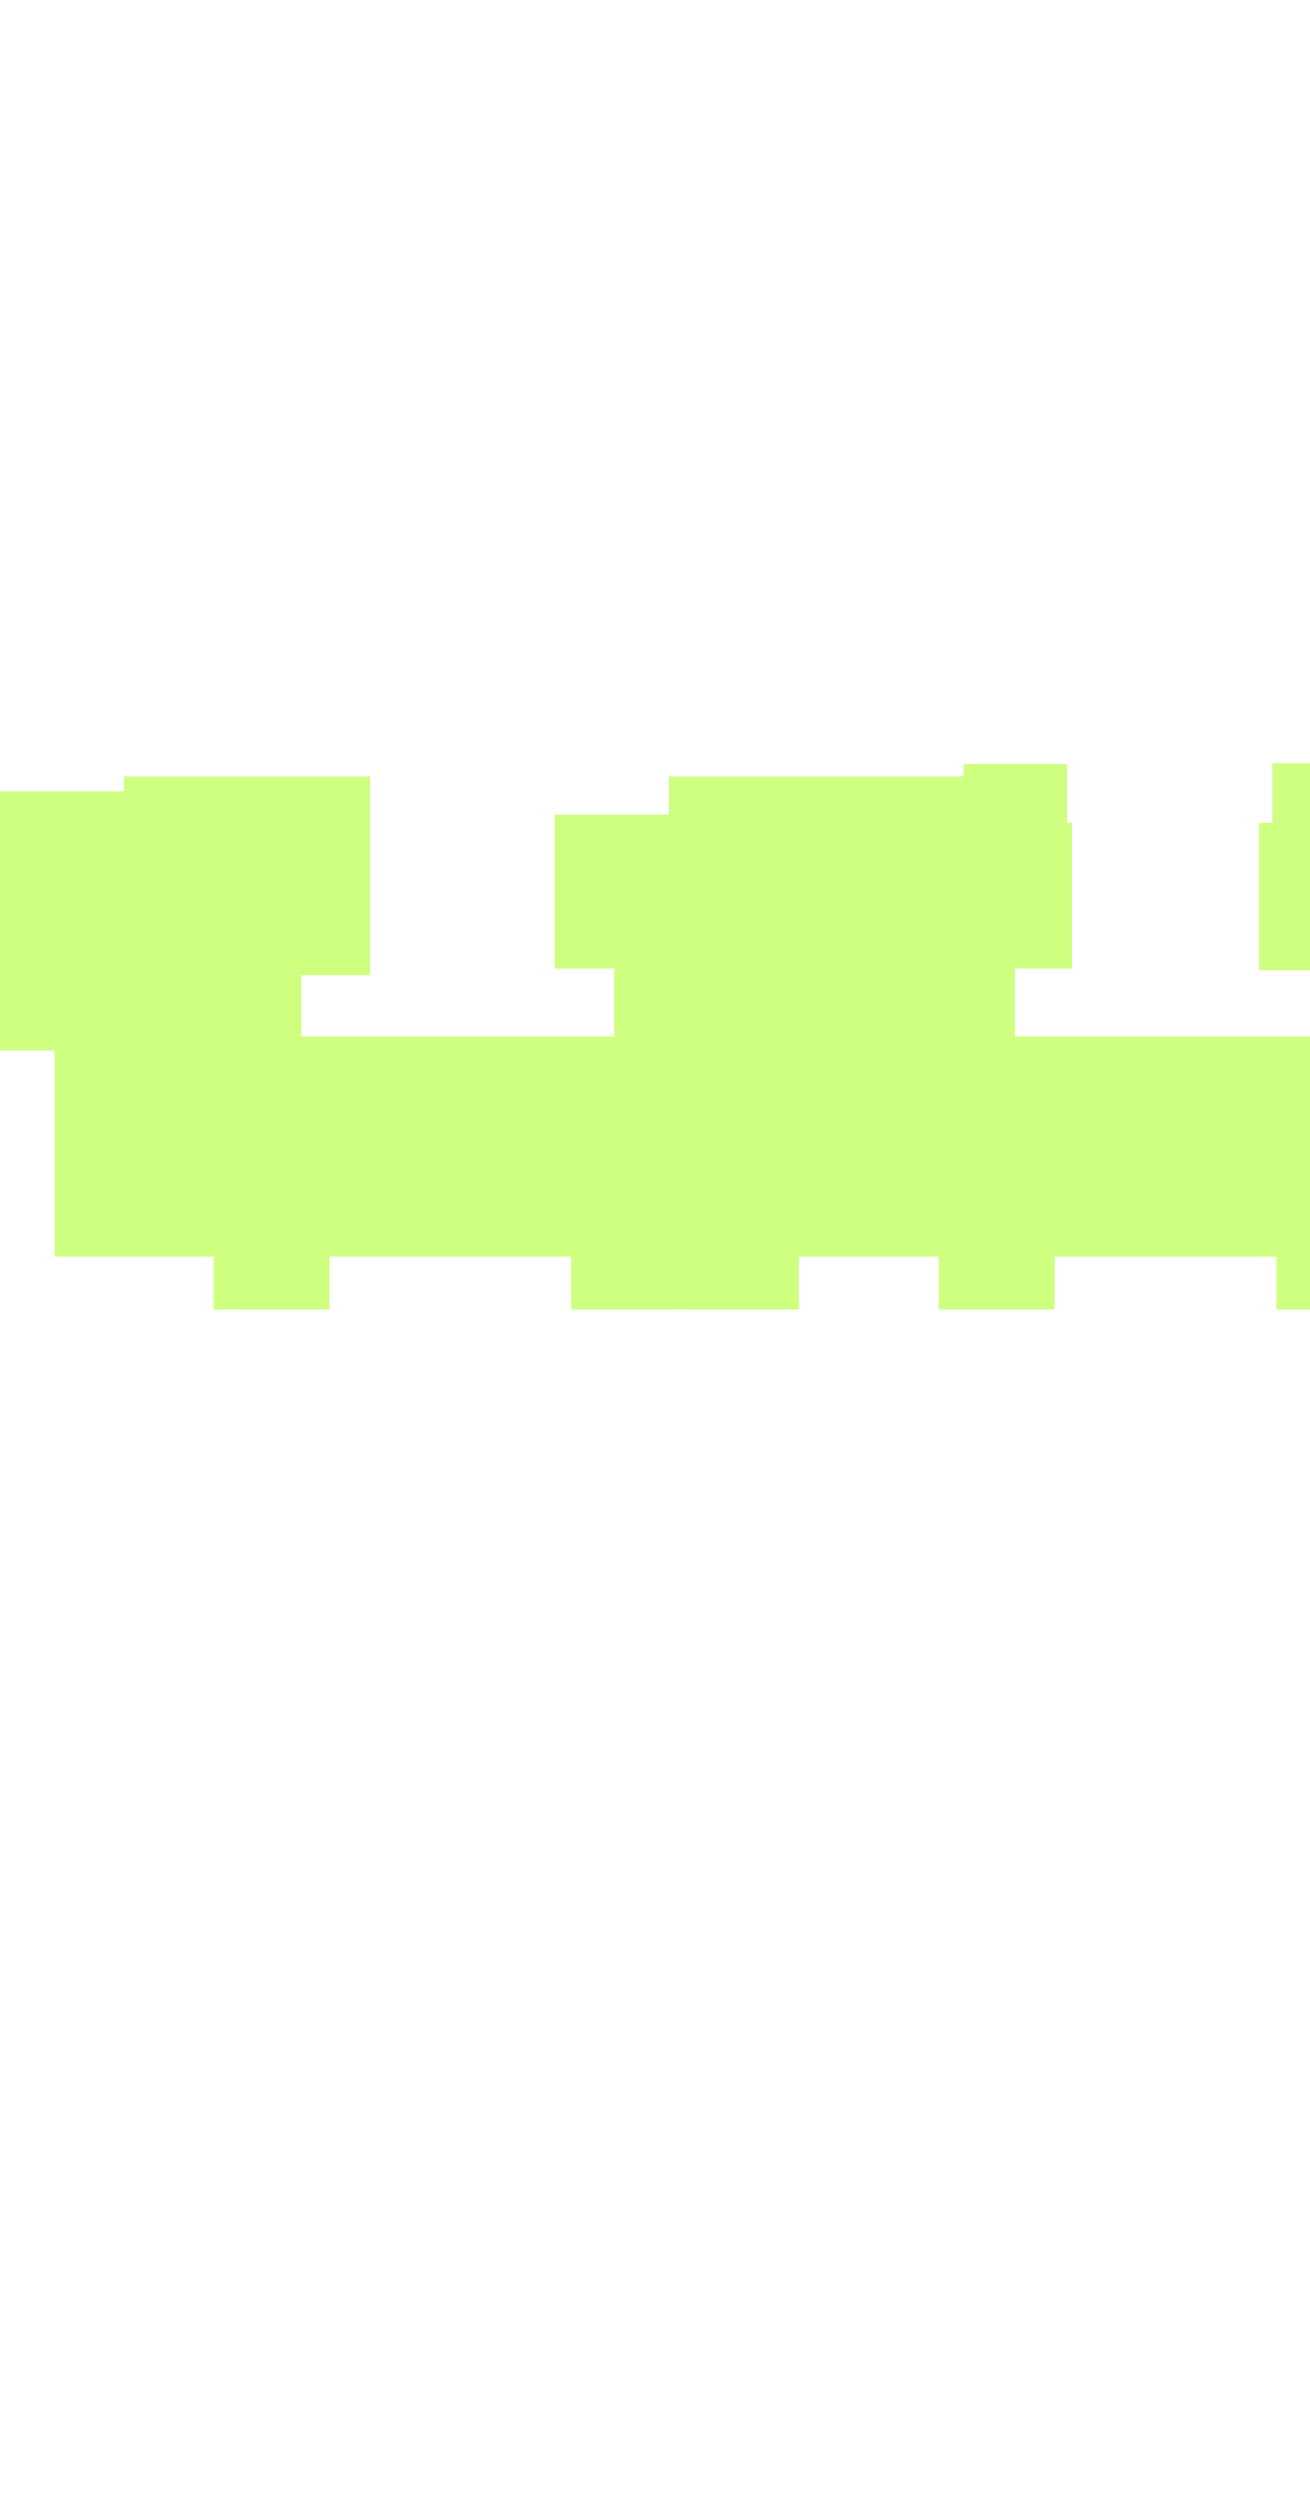
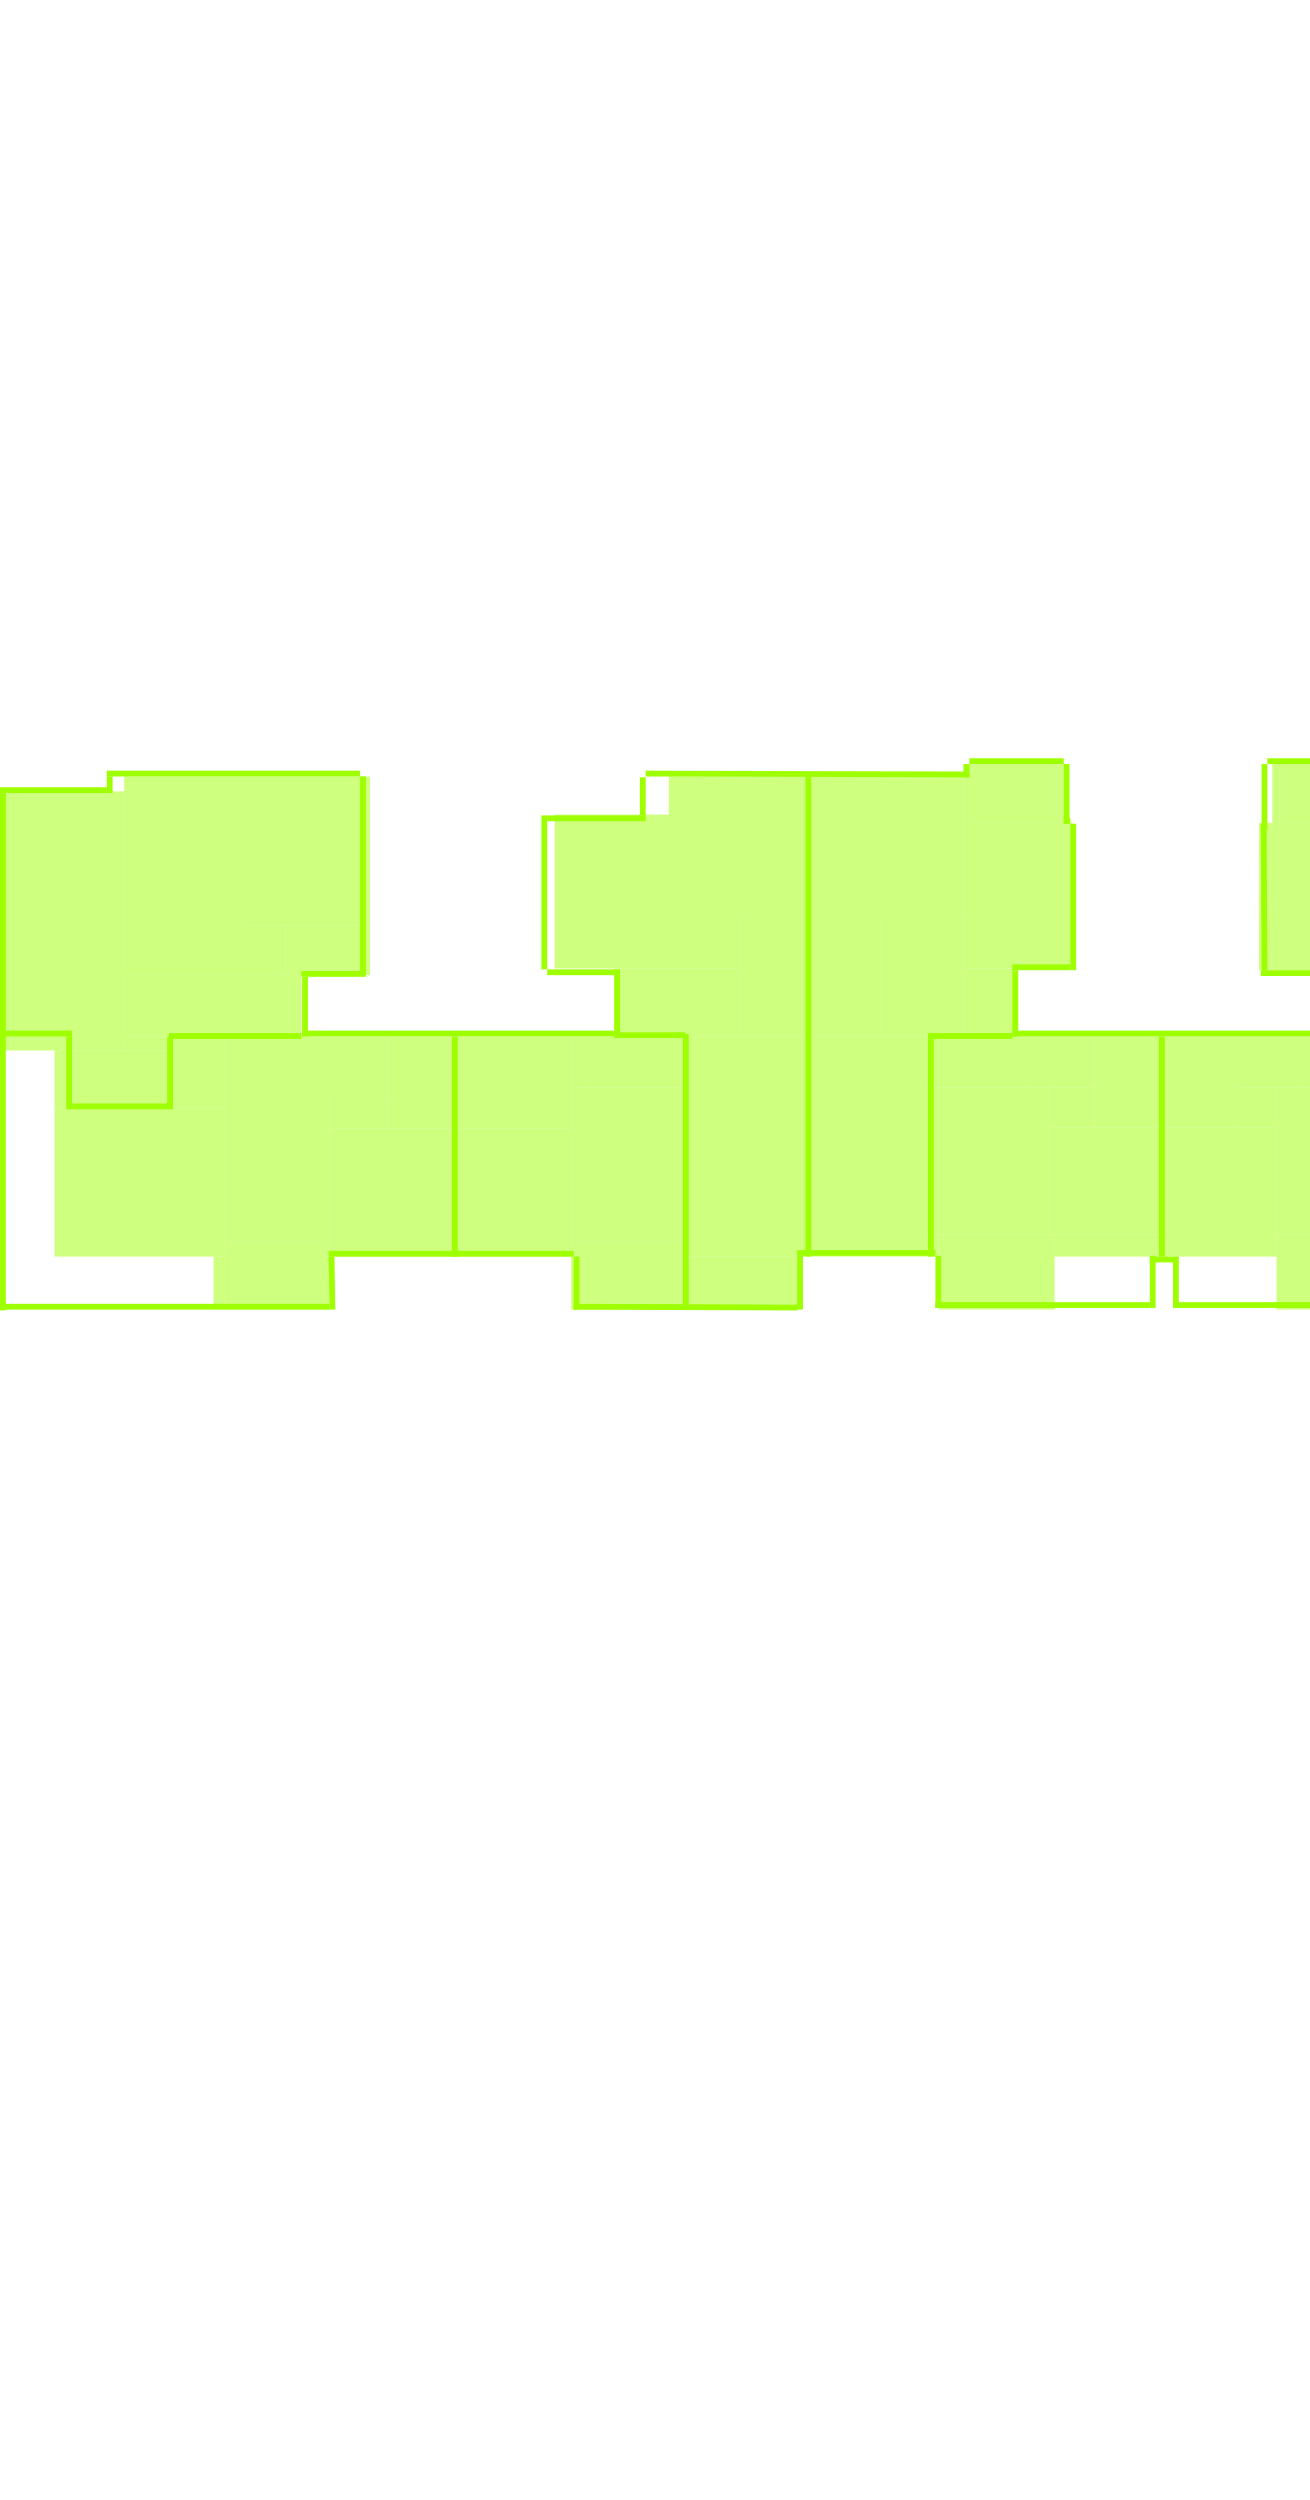
<svg xmlns="http://www.w3.org/2000/svg" class="round-bti__foreground-svg" viewBox="0 0 1582 3020" fill="none">
  <g>
    <g class="entrance 1">
      <g class="apartment" data-apartment-id="17">
        <g class="room 1">
          <rect x="742" y="1170" width="151" height="82" fill="#9EFF00" fill-opacity="0.5" />
        </g>
        <g class="room 2">
          <rect width="148" height="266" transform="matrix(-1 0 0 1 979 1252)" fill="#9EFF00" fill-opacity="0.5" />
        </g>
        <g class="room 3">
          <rect width="134" height="64" transform="matrix(-1 0 0 1 965 1518)" fill="#9EFF00" fill-opacity="0.5" />
        </g>
        <g class="room 4">
          <rect x="893" y="1103" width="86" height="149" fill="#9EFF00" fill-opacity="0.5" />
        </g>
        <g class="room 5">
          <rect x="808" y="938" width="171" height="165" fill="#9EFF00" fill-opacity="0.5" />
          <rect x="808" y="1103" width="85" height="67" fill="#9EFF00" fill-opacity="0.5" />
        </g>
        <g class="room 6">
          <rect x="670" y="984" width="138" height="186" fill="#9EFF00" fill-opacity="0.5" />
        </g>
      </g>
      <g class="apartment" data-apartment-id="18">
        <g class="room 1">
          <rect x="640" y="1252" width="50" height="111" fill="#9EFF00" fill-opacity="0.5" />
          <rect x="690" y="1252" width="25" height="62" fill="#9EFF00" fill-opacity="0.5" />
        </g>
        <g class="room 2">
          <rect x="553" y="1252" width="87" height="111" fill="#9EFF00" fill-opacity="0.5" />
        </g>
        <g class="room 3">
          <rect x="553" y="1363" width="137" height="155" fill="#9EFF00" fill-opacity="0.5" />
        </g>
        <g class="room 4">
          <rect x="690" y="1314" width="141" height="186" fill="#9EFF00" fill-opacity="0.5" />
          <rect x="715" y="1252" width="116" height="62" fill="#9EFF00" fill-opacity="0.5" />
        </g>
        <g class="room 5">
          <rect x="690" y="1500" width="141" height="82" fill="#9EFF00" fill-opacity="0.5" />
        </g>
      </g>
      <g class="apartment" data-apartment-id="19">
        <g class="room 1">
          <rect x="271" y="1252" width="197" height="72" fill="#9EFF00" fill-opacity="0.5" />
        </g>
        <g class="room 2">
          <rect x="468" y="1252" width="85" height="111" fill="#9EFF00" fill-opacity="0.5" />
        </g>
        <g class="room 3">
          <rect x="398" y="1363" width="155" height="155" fill="#9EFF00" fill-opacity="0.5" />
          <rect x="398" y="1324" width="70" height="39" fill="#9EFF00" fill-opacity="0.5" />
        </g>
        <g class="room 4">
          <rect x="271" y="1324" width="127" height="176" fill="#9EFF00" fill-opacity="0.5" />
        </g>
        <g class="room 5">
          <rect x="271" y="1500" width="127" height="82" fill="#9EFF00" fill-opacity="0.5" />
          <rect x="258" y="1518" width="13" height="64" fill="#9EFF00" fill-opacity="0.5" />
        </g>
        <g class="room 6">
          <rect x="66" y="1338" width="205" height="180" fill="#9EFF00" fill-opacity="0.5" />
          <rect x="208" y="1252" width="63" height="86" fill="#9EFF00" fill-opacity="0.5" />
        </g>
      </g>
      <g class="apartment" data-apartment-id="20">
        <g class="room 1">
          <rect x="150" y="1178" width="214" height="74" fill="#9EFF00" fill-opacity="0.5" />
          <rect x="296" y="1118" width="49" height="60" fill="#9EFF00" fill-opacity="0.5" />
        </g>
        <g class="room 2">
          <rect x="345" y="1118" width="102" height="60" fill="#9EFF00" fill-opacity="0.5" />
        </g>
        <g class="room 3">
          <rect x="296" y="938" width="151" height="180" fill="#9EFF00" fill-opacity="0.5" />
        </g>
        <g class="room 4">
          <rect x="150" y="938" width="146" height="240" fill="#9EFF00" fill-opacity="0.5" />
        </g>
        <g class="room 5">
          <rect y="1039" width="150" height="230" fill="#9EFF00" fill-opacity="0.5" />
        </g>
        <g class="room 6">
          <rect y="956" width="150" height="83" fill="#9EFF00" fill-opacity="0.5" />
        </g>
        <g class="room 7">
          <rect x="66" y="1269" width="142" height="69" fill="#9EFF00" fill-opacity="0.5" />
          <rect x="150" y="1252" width="58" height="17" fill="#9EFF00" fill-opacity="0.5" />
        </g>
      </g>
    </g>
    <g class="entrance 2">
      <g class="apartment" data-apartment-id="49">
        <g class="room 1">
          <rect x="1662" y="1149" width="85" height="103" fill="#9EFF00" fill-opacity="0.5" />
          <rect x="1595" y="1172" width="67" height="80" fill="#9EFF00" fill-opacity="0.5" />
        </g>
        <g class="room 2">
          <rect x="1684" y="1252" width="156" height="266" fill="#9EFF00" fill-opacity="0.5" />
        </g>
        <g class="room 3">
          <rect x="1747" y="1196" width="93" height="56" fill="#9EFF00" fill-opacity="0.5" />
        </g>
        <g class="room 4">
          <rect x="1747" y="1101" width="93" height="95" fill="#9EFF00" fill-opacity="0.5" />
        </g>
        <g class="room 5">
          <rect x="1662" y="939" width="178" height="162" fill="#9EFF00" fill-opacity="0.5" />
          <rect x="1662" y="1101" width="85" height="48" fill="#9EFF00" fill-opacity="0.5" />
        </g>
        <g class="room 6">
          <rect x="1521" y="994" width="141" height="178" fill="#9EFF00" fill-opacity="0.5" />
          <rect x="1537" y="922" width="125" height="72" fill="#9EFF00" fill-opacity="0.5" />
        </g>
      </g>
      <g class="apartment" data-apartment-id="50">
        <g class="room 1">
          <rect x="1493" y="1252" width="74" height="62" fill="#9EFF00" fill-opacity="0.5" />
          <rect x="1493" y="1314" width="49" height="48" fill="#9EFF00" fill-opacity="0.5" />
        </g>
        <g class="room 2">
          <rect x="1406" y="1252" width="87" height="110" fill="#9EFF00" fill-opacity="0.5" />
        </g>
        <g class="room 3">
          <rect x="1406" y="1362" width="136" height="156" fill="#9EFF00" fill-opacity="0.5" />
        </g>
        <g class="room 4">
          <rect x="1567" y="1252" width="117" height="62" fill="#9EFF00" fill-opacity="0.5" />
          <rect x="1542" y="1314" width="142" height="177" fill="#9EFF00" fill-opacity="0.5" />
        </g>
        <g class="room 5">
          <rect x="1542" y="1491" width="135" height="91" fill="#9EFF00" fill-opacity="0.5" />
        </g>
      </g>
      <g class="apartment" data-apartment-id="51">
        <g class="room 1">
          <rect x="1244" y="1252" width="78" height="62" fill="#9EFF00" fill-opacity="0.5" />
          <rect x="1267" y="1314" width="55" height="48" fill="#9EFF00" fill-opacity="0.5" />
        </g>
        <g class="room 2">
          <rect x="1322" y="1252" width="84" height="110" fill="#9EFF00" fill-opacity="0.5" />
        </g>
        <g class="room 3">
          <rect x="1267" y="1362" width="139" height="129" fill="#9EFF00" fill-opacity="0.5" />
          <rect x="1274" y="1491" width="132" height="27" fill="#9EFF00" fill-opacity="0.5" />
        </g>
        <g class="room 4">
          <rect x="1125" y="1252" width="119" height="62" fill="#9EFF00" fill-opacity="0.5" />
          <rect x="1125" y="1314" width="142" height="177" fill="#9EFF00" fill-opacity="0.5" />
        </g>
        <g class="room 5">
          <rect x="1134" y="1491" width="140" height="91" fill="#9EFF00" fill-opacity="0.5" />
          <rect x="1125" y="1491" width="9" height="27" fill="#9EFF00" fill-opacity="0.5" />
        </g>
      </g>
      <g class="apartment" data-apartment-id="52">
        <g class="room 1">
          <rect x="1064" y="1150" width="100" height="102" fill="#9EFF00" fill-opacity="0.5" />
          <rect x="1164" y="1170" width="62" height="82" fill="#9EFF00" fill-opacity="0.5" />
        </g>
        <g class="room 2">
          <rect x="979" y="1252" width="146" height="266" fill="#9EFF00" fill-opacity="0.5" />
        </g>
        <g class="room 3">
          <rect x="979" y="1196" width="85" height="56" fill="#9EFF00" fill-opacity="0.5" />
        </g>
        <g class="room 4">
          <rect x="979" y="1103" width="85" height="93" fill="#9EFF00" fill-opacity="0.5" />
        </g>
        <g class="room 5">
          <rect x="979" y="938" width="185" height="165" fill="#9EFF00" fill-opacity="0.5" />
          <rect x="1064" y="1103" width="100" height="47" fill="#9EFF00" fill-opacity="0.5" />
        </g>
        <g class="room 6">
          <rect x="1164" y="994" width="131" height="176" fill="#9EFF00" fill-opacity="0.5" />
          <rect x="1164" y="923" width="125" height="71" fill="#9EFF00" fill-opacity="0.5" />
        </g>
      </g>
    </g>
    <g class="entrance 3">
      <g class="apartment" data-apartment-id="85">
        <g class="room 1">
          <rect x="2644" y="1094" width="148" height="51" fill="#9EFF00" fill-opacity="0.5" />
          <rect x="2644" y="1145" width="102" height="107" fill="#9EFF00" fill-opacity="0.5" />
          <rect x="2691" y="1252" width="55" height="29" fill="#9EFF00" fill-opacity="0.5" />
        </g>
        <g class="room 2">
          <rect x="2644" y="1011" width="102" height="83" fill="#9EFF00" fill-opacity="0.5" />
        </g>
        <g class="room 3">
          <rect x="2792" y="1011" width="167" height="134" fill="#9EFF00" fill-opacity="0.5" />
        </g>
        <g class="room 4">
          <rect x="2746" y="1145" width="213" height="136" fill="#9EFF00" fill-opacity="0.5" />
        </g>
        <g class="room 5">
          <rect x="2690" y="1281" width="269" height="132" fill="#9EFF00" fill-opacity="0.5" />
          <rect x="2836" y="1413" width="123" height="26" fill="#9EFF00" fill-opacity="0.5" />
        </g>
        <g class="room 6">
          <rect x="2746" y="1011" width="46" height="83" fill="#9EFF00" fill-opacity="0.5" />
        </g>
        <g class="room 7">
          <rect x="2691" y="1413" width="145" height="92" fill="#9EFF00" fill-opacity="0.5" />
          <rect x="2691" y="1505" width="19" height="13" fill="#9EFF00" fill-opacity="0.5" />
        </g>
      </g>
      <g class="apartment" data-apartment-id="86">
        <g class="room 1">
          <rect width="79.11" height="62" transform="matrix(-1 0 0 1 2570.31 1252)" fill="#9EFF00" fill-opacity="0.5" />
          <rect width="55.783" height="48" transform="matrix(-1 0 0 1 2546.98 1314)" fill="#9EFF00" fill-opacity="0.5" />
        </g>
        <g class="room 2">
          <rect width="85.196" height="110" transform="matrix(-1 0 0 1 2491.2 1252)" fill="#9EFF00" fill-opacity="0.5" />
        </g>
        <g class="room 3">
          <rect width="140.979" height="129" transform="matrix(-1 0 0 1 2546.98 1362)" fill="#9EFF00" fill-opacity="0.5" />
          <rect width="133.879" height="27" transform="matrix(-1 0 0 1 2539.88 1491)" fill="#9EFF00" fill-opacity="0.5" />
        </g>
        <g class="room 4">
          <rect width="120.694" height="62" transform="matrix(-1 0 0 1 2691 1252)" fill="#9EFF00" fill-opacity="0.5" />
          <rect width="144.021" height="177" transform="matrix(-1 0 0 1 2691 1314)" fill="#9EFF00" fill-opacity="0.5" />
        </g>
        <g class="room 5">
          <rect width="141.993" height="91" transform="matrix(-1 0 0 1 2681.87 1491)" fill="#9EFF00" fill-opacity="0.5" />
          <rect width="9.128" height="27" transform="matrix(-1 0 0 1 2691 1491)" fill="#9EFF00" fill-opacity="0.5" />
        </g>
      </g>
      <g class="apartment" data-apartment-id="87">
        <g class="room 1">
          <rect x="2244" y="1252" width="78" height="62" fill="#9EFF00" fill-opacity="0.5" />
          <rect x="2267" y="1314" width="55" height="48" fill="#9EFF00" fill-opacity="0.5" />
        </g>
        <g class="room 2">
          <rect x="2322" y="1252" width="84" height="110" fill="#9EFF00" fill-opacity="0.5" />
        </g>
        <g class="room 3">
          <rect x="2267" y="1362" width="139" height="129" fill="#9EFF00" fill-opacity="0.5" />
          <rect x="2274" y="1491" width="132" height="27" fill="#9EFF00" fill-opacity="0.5" />
        </g>
        <g class="room 4">
          <rect x="2125" y="1252" width="119" height="62" fill="#9EFF00" fill-opacity="0.5" />
          <rect x="2125" y="1314" width="142" height="177" fill="#9EFF00" fill-opacity="0.5" />
        </g>
        <g class="room 5">
          <rect x="2134" y="1491" width="140" height="91" fill="#9EFF00" fill-opacity="0.5" />
          <rect x="2125" y="1491" width="9" height="27" fill="#9EFF00" fill-opacity="0.5" />
        </g>
      </g>
      <g class="apartment" data-apartment-id="88">
        <g class="room 1">
          <rect x="1967" y="1252" width="158" height="62" fill="#9EFF00" fill-opacity="0.5" />
        </g>
        <g class="room 2">
          <rect x="1840" y="1252" width="127" height="84" fill="#9EFF00" fill-opacity="0.5" />
        </g>
        <g class="room 3">
          <rect x="1840" y="1336" width="127" height="182" fill="#9EFF00" fill-opacity="0.5" />
        </g>
        <g class="room 4">
          <rect x="1967" y="1314" width="158" height="204" fill="#9EFF00" fill-opacity="0.5" />
        </g>
      </g>
      <g class="apartment" data-apartment-id="89">
        <g class="room 1">
          <rect x="1963" y="1119" width="83" height="133" fill="#9EFF00" fill-opacity="0.5" />
          <rect x="2046" y="1119" width="116" height="53" fill="#9EFF00" fill-opacity="0.5" />
        </g>
        <g class="room 2">
          <rect x="2162" y="988" width="136" height="184" fill="#9EFF00" fill-opacity="0.5" />
          <rect x="2162" y="922" width="123" height="66" fill="#9EFF00" fill-opacity="0.5" />
        </g>
        <g class="room 3">
          <rect x="1984" y="939" width="178" height="180" fill="#9EFF00" fill-opacity="0.5" />
        </g>
        <g class="room 4">
          <rect x="1840" y="939" width="144" height="180" fill="#9EFF00" fill-opacity="0.5" />
          <rect x="1840" y="1119" width="123" height="48" fill="#9EFF00" fill-opacity="0.5" />
        </g>
        <g class="room 5">
          <rect x="1840" y="1167" width="123" height="85" fill="#9EFF00" fill-opacity="0.5" />
        </g>
      </g>
    </g>
    <g class="entrance 4">
      <g class="apartment" data-apartment-id="125">
        <g class="room 1">
          <rect x="2532" y="563" width="86" height="90" fill="#9EFF00" fill-opacity="0.5" />
        </g>
        <g class="room 2">
          <rect x="2532" y="457" width="86" height="106" fill="#9EFF00" fill-opacity="0.5" />
        </g>
        <g class="room 3">
          <rect x="2377" y="457" width="155" height="164" fill="#9EFF00" fill-opacity="0.5" />
        </g>
        <g class="room 4">
          <rect x="2391" y="621" width="141" height="170" fill="#9EFF00" fill-opacity="0.5" />
          <rect x="2532" y="653" width="86" height="138" fill="#9EFF00" fill-opacity="0.5" />
        </g>
        <g class="room 5">
          <rect x="2314" y="614" width="63" height="142" fill="#9EFF00" fill-opacity="0.5" />
          <rect x="2377" y="621" width="14" height="135" fill="#9EFF00" fill-opacity="0.5" />
        </g>
      </g>
      <g class="apartment" data-apartment-id="126">
        <g class="room 1">
          <rect x="2546" y="32" width="144" height="65" fill="#9EFF00" fill-opacity="0.5" />
          <rect x="2674" width="16" height="32" fill="#9EFF00" fill-opacity="0.5" />
          <rect x="2557" y="97" width="133" height="79" fill="#9EFF00" fill-opacity="0.5" />
          <rect x="2557" y="176" width="72" height="88" fill="#9EFF00" fill-opacity="0.5" />
          <rect x="2557" y="264" width="61" height="82" fill="#9EFF00" fill-opacity="0.5" />
          <rect x="2532" y="297" width="25" height="49" fill="#9EFF00" fill-opacity="0.5" />
        </g>
        <g class="room 2">
          <rect x="2532" y="346" width="86" height="111" fill="#9EFF00" fill-opacity="0.5" />
        </g>
        <g class="room 3">
          <rect x="2377" y="297" width="155" height="160" fill="#9EFF00" fill-opacity="0.5" />
        </g>
        <g class="room 4">
          <rect x="2377" y="97" width="180" height="200" fill="#9EFF00" fill-opacity="0.5" />
        </g>
        <g class="room 5">
          <rect x="2690" width="243" height="183" fill="#9EFF00" fill-opacity="0.5" />
        </g>
        <g class="room 6">
          <rect x="2629" y="176" width="61" height="88" fill="#9EFF00" fill-opacity="0.5" />
        </g>
      </g>
      <g class="apartment" data-apartment-id="127">
        <g class="room 1">
          <rect x="2690" y="370.565" width="49.101" height="111" transform="rotate(-90 2690 370.565)" fill="#9EFF00" fill-opacity="0.5" />
          <rect x="2690" y="321.464" width="24.55" height="62" transform="rotate(-90 2690 321.464)" fill="#9EFF00" fill-opacity="0.5" />
        </g>
        <g class="room 2">
          <rect x="2690" y="456" width="85.435" height="111" transform="rotate(-90 2690 456)" fill="#9EFF00" fill-opacity="0.5" />
        </g>
        <g class="room 3">
          <rect x="2801" y="456" width="135" height="155" transform="rotate(-90 2801 456)" fill="#9EFF00" fill-opacity="0.5" />
        </g>
        <g class="room 4">
          <rect x="2752" y="321" width="138" height="186" transform="rotate(-90 2752 321)" fill="#9EFF00" fill-opacity="0.5" />
          <rect x="2690" y="296.532" width="113.532" height="62" transform="rotate(-90 2690 296.532)" fill="#9EFF00" fill-opacity="0.5" />
        </g>
        <g class="room 5">
          <rect x="2938" y="321" width="138" height="82" transform="rotate(-90 2938 321)" fill="#9EFF00" fill-opacity="0.5" />
        </g>
      </g>
      <g class="apartment" data-apartment-id="128">
        <g class="room 1">
          <rect width="49.82" height="111" transform="matrix(0 1 1 0 2690 542.687)" fill="#9EFF00" fill-opacity="0.5" />
          <rect width="24.91" height="62" transform="matrix(0 1 1 0 2690 592.507)" fill="#9EFF00" fill-opacity="0.5" />
        </g>
        <g class="room 2">
          <rect width="86.687" height="111" transform="matrix(0 1 1 0 2690 456)" fill="#9EFF00" fill-opacity="0.5" />
        </g>
        <g class="room 3">
          <rect width="136.507" height="155" transform="matrix(0 1 1 0 2801 456)" fill="#9EFF00" fill-opacity="0.5" />
        </g>
        <g class="room 4">
          <rect width="140.493" height="186" transform="matrix(0 1 1 0 2752 592.507)" fill="#9EFF00" fill-opacity="0.5" />
          <rect width="115.583" height="62" transform="matrix(0 1 1 0 2690 617.417)" fill="#9EFF00" fill-opacity="0.5" />
        </g>
        <g class="room 5">
          <rect width="140.493" height="82" transform="matrix(0 1 1 0 2938 592.507)" fill="#9EFF00" fill-opacity="0.5" />
        </g>
      </g>
      <g class="apartment" data-apartment-id="129">
        <g class="room 1">
          <rect x="2690" y="924" width="50" height="111" transform="rotate(-90 2690 924)" fill="#9EFF00" fill-opacity="0.5" />
          <rect x="2690" y="874" width="25" height="62" transform="rotate(-90 2690 874)" fill="#9EFF00" fill-opacity="0.5" />
        </g>
        <g class="room 2">
          <rect x="2690" y="1011" width="87" height="111" transform="rotate(-90 2690 1011)" fill="#9EFF00" fill-opacity="0.5" />
        </g>
        <g class="room 3">
          <rect x="2801" y="1011" width="137" height="158" transform="rotate(-90 2801 1011)" fill="#9EFF00" fill-opacity="0.5" />
        </g>
        <g class="room 4">
          <rect x="2752" y="874" width="141" height="186" transform="rotate(-90 2752 874)" fill="#9EFF00" fill-opacity="0.5" />
          <rect x="2690" y="849" width="116" height="62" transform="rotate(-90 2690 849)" fill="#9EFF00" fill-opacity="0.5" />
        </g>
        <g class="room 5">
          <rect x="2938" y="874" width="141" height="82" transform="rotate(-90 2938 874)" fill="#9EFF00" fill-opacity="0.5" />
        </g>
      </g>
    </g>
  </g>
+   <line x1="549.5" y1="1518" x2="549.5" y2="1252" stroke="#9EFF00" stroke-width="7" />
+   <line y1="1248.5" x2="87" y2="1248.5" stroke="#9EFF00" stroke-width="7" />
+   <line x1="83.5" y1="1340" x2="83.5" y2="1252" stroke="#9EFF00" stroke-width="7" />
+   <line x1="83" y1="1336.5" x2="207" y2="1336.5" stroke="#9EFF00" stroke-width="7" />
+   <line x1="205.5" y1="1340" x2="205.5" y2="1252" stroke="#9EFF00" stroke-width="7" />
+   <line x1="204" y1="1251.5" x2="364" y2="1251.5" stroke="#9EFF00" stroke-width="7" />
+   <line x1="742" y1="1250.5" x2="828" y2="1250.5" stroke="#9EFF00" stroke-width="7" />
+   <line x1="828.5" y1="1249" x2="828.5" y2="1582" stroke="#9EFF00" stroke-width="7" />
+   <line x1="976.5" y1="938" x2="976.5" y2="1518" stroke="#9EFF00" stroke-width="7" />
+   <line x1="1121" y1="1251.5" x2="1223" y2="1251.5" stroke="#9EFF00" stroke-width="7" />
+   <line x1="1124.5" y1="1252" x2="1124.5" y2="1518" stroke="#9EFF00" stroke-width="7" />
+   <line x1="1403.5" y1="1252" x2="1403.5" y2="1518" stroke="#9EFF00" stroke-width="7" />
+   <line x1="1593" y1="1250.5" x2="1679" y2="1250.5" stroke="#9EFF00" stroke-width="7" />
+   <line x1="1682.5" y1="1249" x2="1682.5" y2="1518" stroke="#9EFF00" stroke-width="7" />
+   <line x1="1837.5" y1="938" x2="1837.5" y2="1517" stroke="#9EFF00" stroke-width="7" />
+   <line x1="1841" y1="1250.5" x2="2045" y2="1250.5" stroke="#9EFF00" stroke-width="7" />
+   <line x1="2120.5" y1="1254" x2="2120.5" y2="1518" stroke="#9EFF00" stroke-width="7" />
+   <line x1="2402.5" y1="1254" x2="2402.5" y2="1520" stroke="#9EFF00" stroke-width="7" />
+   <line x1="2637" y1="1250.5" x2="2688" y2="1250.5" stroke="#9EFF00" stroke-width="7" />
+   <line x1="2684.5" y1="1502" x2="2684.5" y2="1254" stroke="#9EFF00" stroke-width="7" />
+   <line x1="2685" y1="1008.5" x2="2951" y2="1008.5" stroke="#9EFF00" stroke-width="7" />
+   <line x1="2686" y1="731.497" x2="3011" y2="731.497" stroke="#9EFF00" stroke-width="7" />
+   <line x1="2685" y1="454.5" x2="2951" y2="454.5" stroke="#9EFF00" stroke-width="7" />
+   <line x1="2679" y1="175.5" x2="2927" y2="175.5" stroke="#9EFF00" stroke-width="7" />
+   <line x1="2682.5" y1="179" x2="2682.5" y2="256" stroke="#9EFF00" stroke-width="7" />
+   <line x1="2370" y1="457.5" x2="2606" y2="457.5" stroke="#9EFF00" stroke-width="7" />
+   <line x1="2609.5" y1="455" x2="2609.5" y2="795" stroke="#9EFF00" stroke-width="7" />
+   <line x1="2373.5" y1="458" x2="2373.5" y2="623" stroke="#9EFF00" stroke-width="7" />
+   <line x1="2370" y1="618.5" x2="2308" y2="618.5" stroke="#9EFF00" stroke-width="7" />
+   <line x1="2311.5" y1="615" x2="2311.5" y2="760" stroke="#9EFF00" stroke-width="7" />
+   <line x1="2308" y1="756.5" x2="2388" y2="756.5" stroke="#9EFF00" stroke-width="7" />
+   <line x1="2391.5" y1="753" x2="2391.5" y2="795" stroke="#9EFF00" stroke-width="7" />
+   <line x1="2388" y1="791.5" x2="2606" y2="791.5" stroke="#9EFF00" stroke-width="7" />
+   <line x1="2366.5" y1="455" x2="2366.5" y2="99" stroke="#9EFF00" stroke-width="7" />
+   <line x1="2370" y1="95.5" x2="2540" y2="95.5" stroke="#9EFF00" stroke-width="7" />
+   <line x1="2536.5" y1="99" x2="2536.5" y2="35" stroke="#9EFF00" stroke-width="7" />
+   <line x1="2540" y1="31.5" x2="2666" y2="31.5" stroke="#9EFF00" stroke-width="7" />
+   <line x1="2669.5" x2="2669.5" y2="35" stroke="#9EFF00" stroke-width="7" />
+   <line x1="2666" y1="4.5" x2="2927" y2="4.5" stroke="#9EFF00" stroke-width="7" />
+   <line x1="2930.5" x2="2930.5" y2="179" stroke="#9EFF00" stroke-width="7" />
+   <line x1="2927" y1="175.5" x2="2951" y2="175.5" stroke="#9EFF00" stroke-width="7" />
+   <line x1="2954.5" y1="179" x2="2954.5" y2="185" stroke="#9EFF00" stroke-width="7" />
+   <line x1="2951" y1="181.5" x2="3013" y2="181.5" stroke="#9EFF00" stroke-width="7" />
+   <line x1="3011.5" y1="327.007" x2="3011.5" y2="184.993" stroke="#9EFF00" stroke-width="7" />
+   <line x1="2951" y1="323.5" x2="3013" y2="323.5" stroke="#9EFF00" stroke-width="7" />
+   <line x1="2954.5" y1="327" x2="2954.5" y2="597" stroke="#9EFF00" stroke-width="7" />
+   <line x1="2951" y1="593.5" x2="3013" y2="593.5" stroke="#9EFF00" stroke-width="7" />
+   <line x1="3009.5" y1="597" x2="3009.5" y2="871" stroke="#9EFF00" stroke-width="7" />
+   <line x1="3013" y1="874.5" x2="2951" y2="874.5" stroke="#9EFF00" stroke-width="7" />
+   <line x1="2954.5" y1="871" x2="2954.5" y2="1143" stroke="#9EFF00" stroke-width="7" />
+   <line x1="2951" y1="1139.5" x2="3014" y2="1139.5" stroke="#9EFF00" stroke-width="7" />
+   <line x1="3010.5" y1="1143" x2="3010.5" y2="1502.01" stroke="#9EFF00" stroke-width="7" />
+   <line x1="2682" y1="1498.5" x2="3014" y2="1498.5" stroke="#9EFF00" stroke-width="7" />
+   <line x1="2682.5" y1="1502" x2="2682.5" y2="1520" stroke="#9EFF00" stroke-width="7" />
+   <line x1="2682" y1="1523.5" x2="2676" y2="1523.5" stroke="#9EFF00" stroke-width="7" />
+   <line x1="2679.5" y1="1520" x2="2679.5" y2="1582" stroke="#9EFF00" stroke-width="7" />
+   <line x1="2676" y1="1578.5" x2="2534" y2="1578.5" stroke="#9EFF00" stroke-width="7" />
+   <line x1="2537.5" y1="1517" x2="2537.5" y2="1582" stroke="#9EFF00" stroke-width="7" />
+   <line x1="2534.04" y1="1520.5" x2="2272.04" y2="1523.5" stroke="#9EFF00" stroke-width="7" />
+   <line x1="2275.5" y1="1519" x2="2275.5" y2="1582" stroke="#9EFF00" stroke-width="7" />
+   <line x1="2272" y1="1578.5" x2="2130" y2="1578.5" stroke="#9EFF00" stroke-width="7" />
+   <line x1="2130" y1="1520.5" x2="1673" y2="1520.5" stroke="#9EFF00" stroke-width="7" />
+   <line x1="1676.5" y1="1518" x2="1676.5" y2="1580" stroke="#9EFF00" stroke-width="7" />
+   <line x1="1673" y1="1576.5" x2="1417" y2="1576.5" stroke="#9EFF00" stroke-width="7" />
+   <line x1="1420.5" y1="1518" x2="1420.5" y2="1580" stroke="#9EFF00" stroke-width="7" />
+   <line x1="1417" y1="1521.5" x2="1389" y2="1521.5" stroke="#9EFF00" stroke-width="7" />
+   <line x1="1392.5" y1="1517" x2="1392.5" y2="1580" stroke="#9EFF00" stroke-width="7" />
+   <line x1="1389" y1="1576.5" x2="1130" y2="1576.5" stroke="#9EFF00" stroke-width="7" />
+   <line x1="1133.5" y1="1517" x2="1133.5" y2="1580" stroke="#9EFF00" stroke-width="7" />
+   <line x1="963" y1="1513.5" x2="1130" y2="1513.5" stroke="#9EFF00" stroke-width="7" />
+   <line x1="966.5" y1="1517" x2="966.5" y2="1582" stroke="#9EFF00" stroke-width="7" />
+   <line x1="693.013" y1="1578.5" x2="963.013" y2="1579.53" stroke="#9EFF00" stroke-width="7" />
+   <line x1="696.5" y1="1518" x2="696.5" y2="1582" stroke="#9EFF00" stroke-width="7" />
+   <line x1="397" y1="1514.5" x2="693" y2="1514.5" stroke="#9EFF00" stroke-width="7" />
+   <line x1="400.5" y1="1517.95" x2="401.5" y2="1581.95" stroke="#9EFF00" stroke-width="7" />
+   <line x1="398" y1="1578.5" y2="1578.5" stroke="#9EFF00" stroke-width="7" />
+   <line x1="3.5" y1="958" x2="3.5" y2="1583" stroke="#9EFF00" stroke-width="7" />
+   <line y1="954.5" x2="129" y2="954.5" stroke="#9EFF00" stroke-width="7" />
+   <line x1="132.5" y1="938" x2="132.5" y2="958" stroke="#9EFF00" stroke-width="7" />
+   <line x1="129" y1="934.5" x2="435" y2="934.5" stroke="#9EFF00" stroke-width="7" />
+   <line x1="438.5" y1="938" x2="438.5" y2="1180" stroke="#9EFF00" stroke-width="7" />
+   <line x1="364" y1="1176.5" x2="435" y2="1176.5" stroke="#9EFF00" stroke-width="7" />
+   <line x1="368.5" y1="1180" x2="368.5" y2="1252" stroke="#9EFF00" stroke-width="7" />
+   <line x1="365" y1="1248.5" x2="742" y2="1248.5" stroke="#9EFF00" stroke-width="7" />
+   <line x1="745.5" y1="1171" x2="745.5" y2="1252" stroke="#9EFF00" stroke-width="7" />
+   <line x1="742" y1="1174.5" x2="661" y2="1174.5" stroke="#9EFF00" stroke-width="7" />
+   <line x1="657.5" y1="1171" x2="657.5" y2="985" stroke="#9EFF00" stroke-width="7" />
+   <line x1="780" y1="988.5" x2="661" y2="988.5" stroke="#9EFF00" stroke-width="7" />
+   <line x1="776.5" y1="985" x2="776.5" y2="939" stroke="#9EFF00" stroke-width="7" />
+   <line x1="780.009" y1="934.5" x2="1171.01" y2="935.5" stroke="#9EFF00" stroke-width="7" />
+   <line x1="1167.5" y1="939" x2="1167.5" y2="923" stroke="#9EFF00" stroke-width="7" />
+   <line x1="1171" y1="919.5" x2="1285" y2="919.5" stroke="#9EFF00" stroke-width="7" />
+   <line x1="1288.5" y1="923" x2="1288.5" y2="995" stroke="#9EFF00" stroke-width="7" />
+   <line x1="1285" y1="991.5" x2="1293" y2="991.5" stroke="#9EFF00" stroke-width="7" />
+   <line x1="1296.5" y1="995" x2="1296.5" y2="1172" stroke="#9EFF00" stroke-width="7" />
+   <line x1="1223" y1="1168.5" x2="1293" y2="1168.5" stroke="#9EFF00" stroke-width="7" />
+   <line x1="1226.5" y1="1172" x2="1226.5" y2="1252" stroke="#9EFF00" stroke-width="7" />
+   <line x1="1223" y1="1248.52" x2="1593" y2="1248.52" stroke="#9EFF00" stroke-width="7" />
+   <line x1="1596.5" y1="1172" x2="1596.5" y2="1252" stroke="#9EFF00" stroke-width="7" />
+   <line x1="1593" y1="1175.5" x2="1523" y2="1175.5" stroke="#9EFF00" stroke-width="7" />
+   <line x1="1526.5" y1="994.98" x2="1527.5" y2="1171.98" stroke="#9EFF00" stroke-width="7" />
+   <line x1="1531" y1="998.5" x2="1523" y2="998.5" stroke="#9EFF00" stroke-width="7" />
+   <line x1="1527.5" y1="995" x2="1527.5" y2="923" stroke="#9EFF00" stroke-width="7" />
+   <line x1="1531" y1="919.5" x2="1645" y2="919.5" stroke="#9EFF00" stroke-width="7" />
+   <line x1="1648.5" y1="923" x2="1648.5" y2="938" stroke="#9EFF00" stroke-width="7" />
+   <line x1="1645" y1="935.5" x2="2167" y2="935.512" stroke="#9EFF00" stroke-width="7" />
+   <line x1="2170.5" y1="923" x2="2170.5" y2="939" stroke="#9EFF00" stroke-width="7" />
+   <line x1="2167" y1="919.5" x2="2280" y2="919.5" stroke="#9EFF00" stroke-width="7" />
+   <line x1="2283.5" y1="923" x2="2283.5" y2="1015" stroke="#9EFF00" stroke-width="7" />
+   <line x1="2280" y1="1011.5" x2="2291" y2="1011.5" stroke="#9EFF00" stroke-width="7" />
+   <line x1="2294.5" y1="1015" x2="2294.5" y2="1175" stroke="#9EFF00" stroke-width="7" />
+   <line x1="2045" y1="1171.5" x2="2291" y2="1171.5" stroke="#9EFF00" stroke-width="7" />
+   <line x1="2048.5" y1="1175" x2="2048.5" y2="1254" stroke="#9EFF00" stroke-width="7" />
+   <line x1="2045" y1="1250.5" x2="2637" y2="1250.5" stroke="#9EFF00" stroke-width="7" />
+   <line x1="2633.5" y1="1254" x2="2633.5" y2="1009" stroke="#9EFF00" stroke-width="7" />
+   <line x1="2637" y1="1005.5" x2="2685" y2="1005.5" stroke="#9EFF00" stroke-width="7" />
+   <line x1="2681.5" y1="1009" x2="2682.37" y2="255.996" stroke="#9EFF00" stroke-width="7" />
+   <line x1="2686" y1="259.5" x2="2606" y2="259.5" stroke="#9EFF00" stroke-width="7" />
+   <line x1="2609.5" y1="256" x2="2609.5" y2="455" stroke="#9EFF00" stroke-width="7" />
+   <line x1="2133.5" y1="1517" x2="2133.5" y2="1582" stroke="#9EFF00" stroke-width="7" />
</svg>
